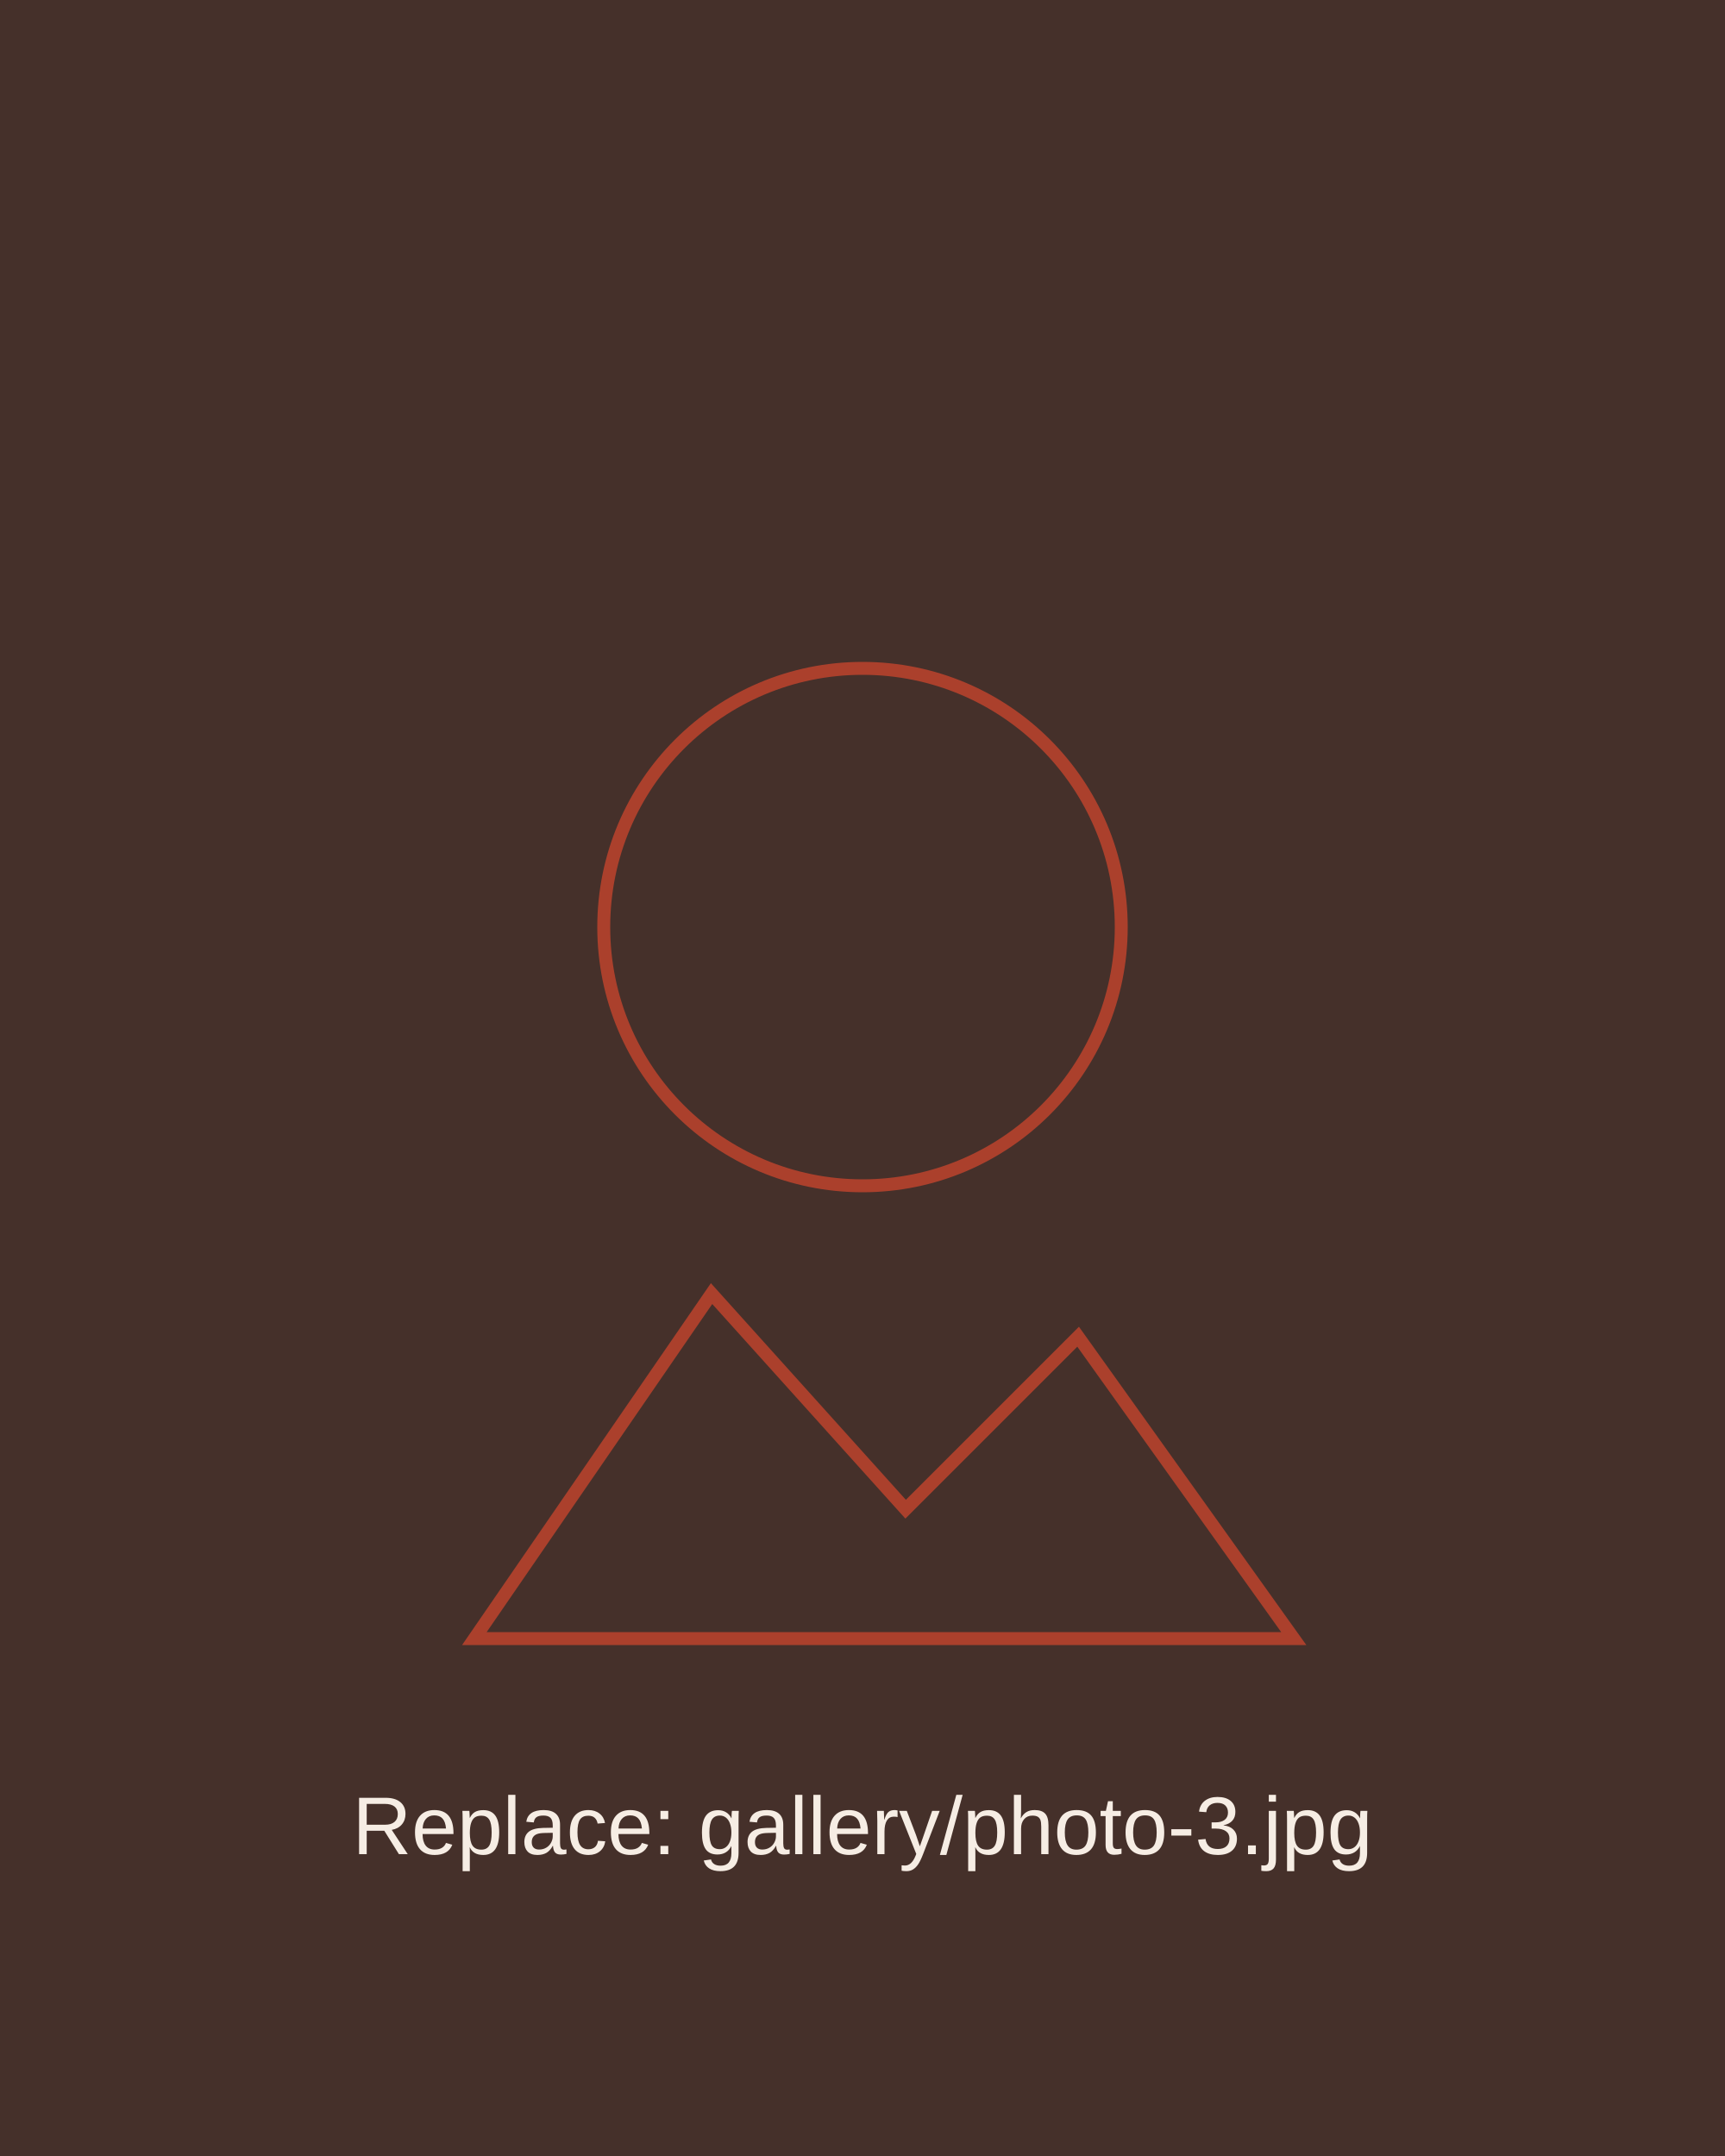
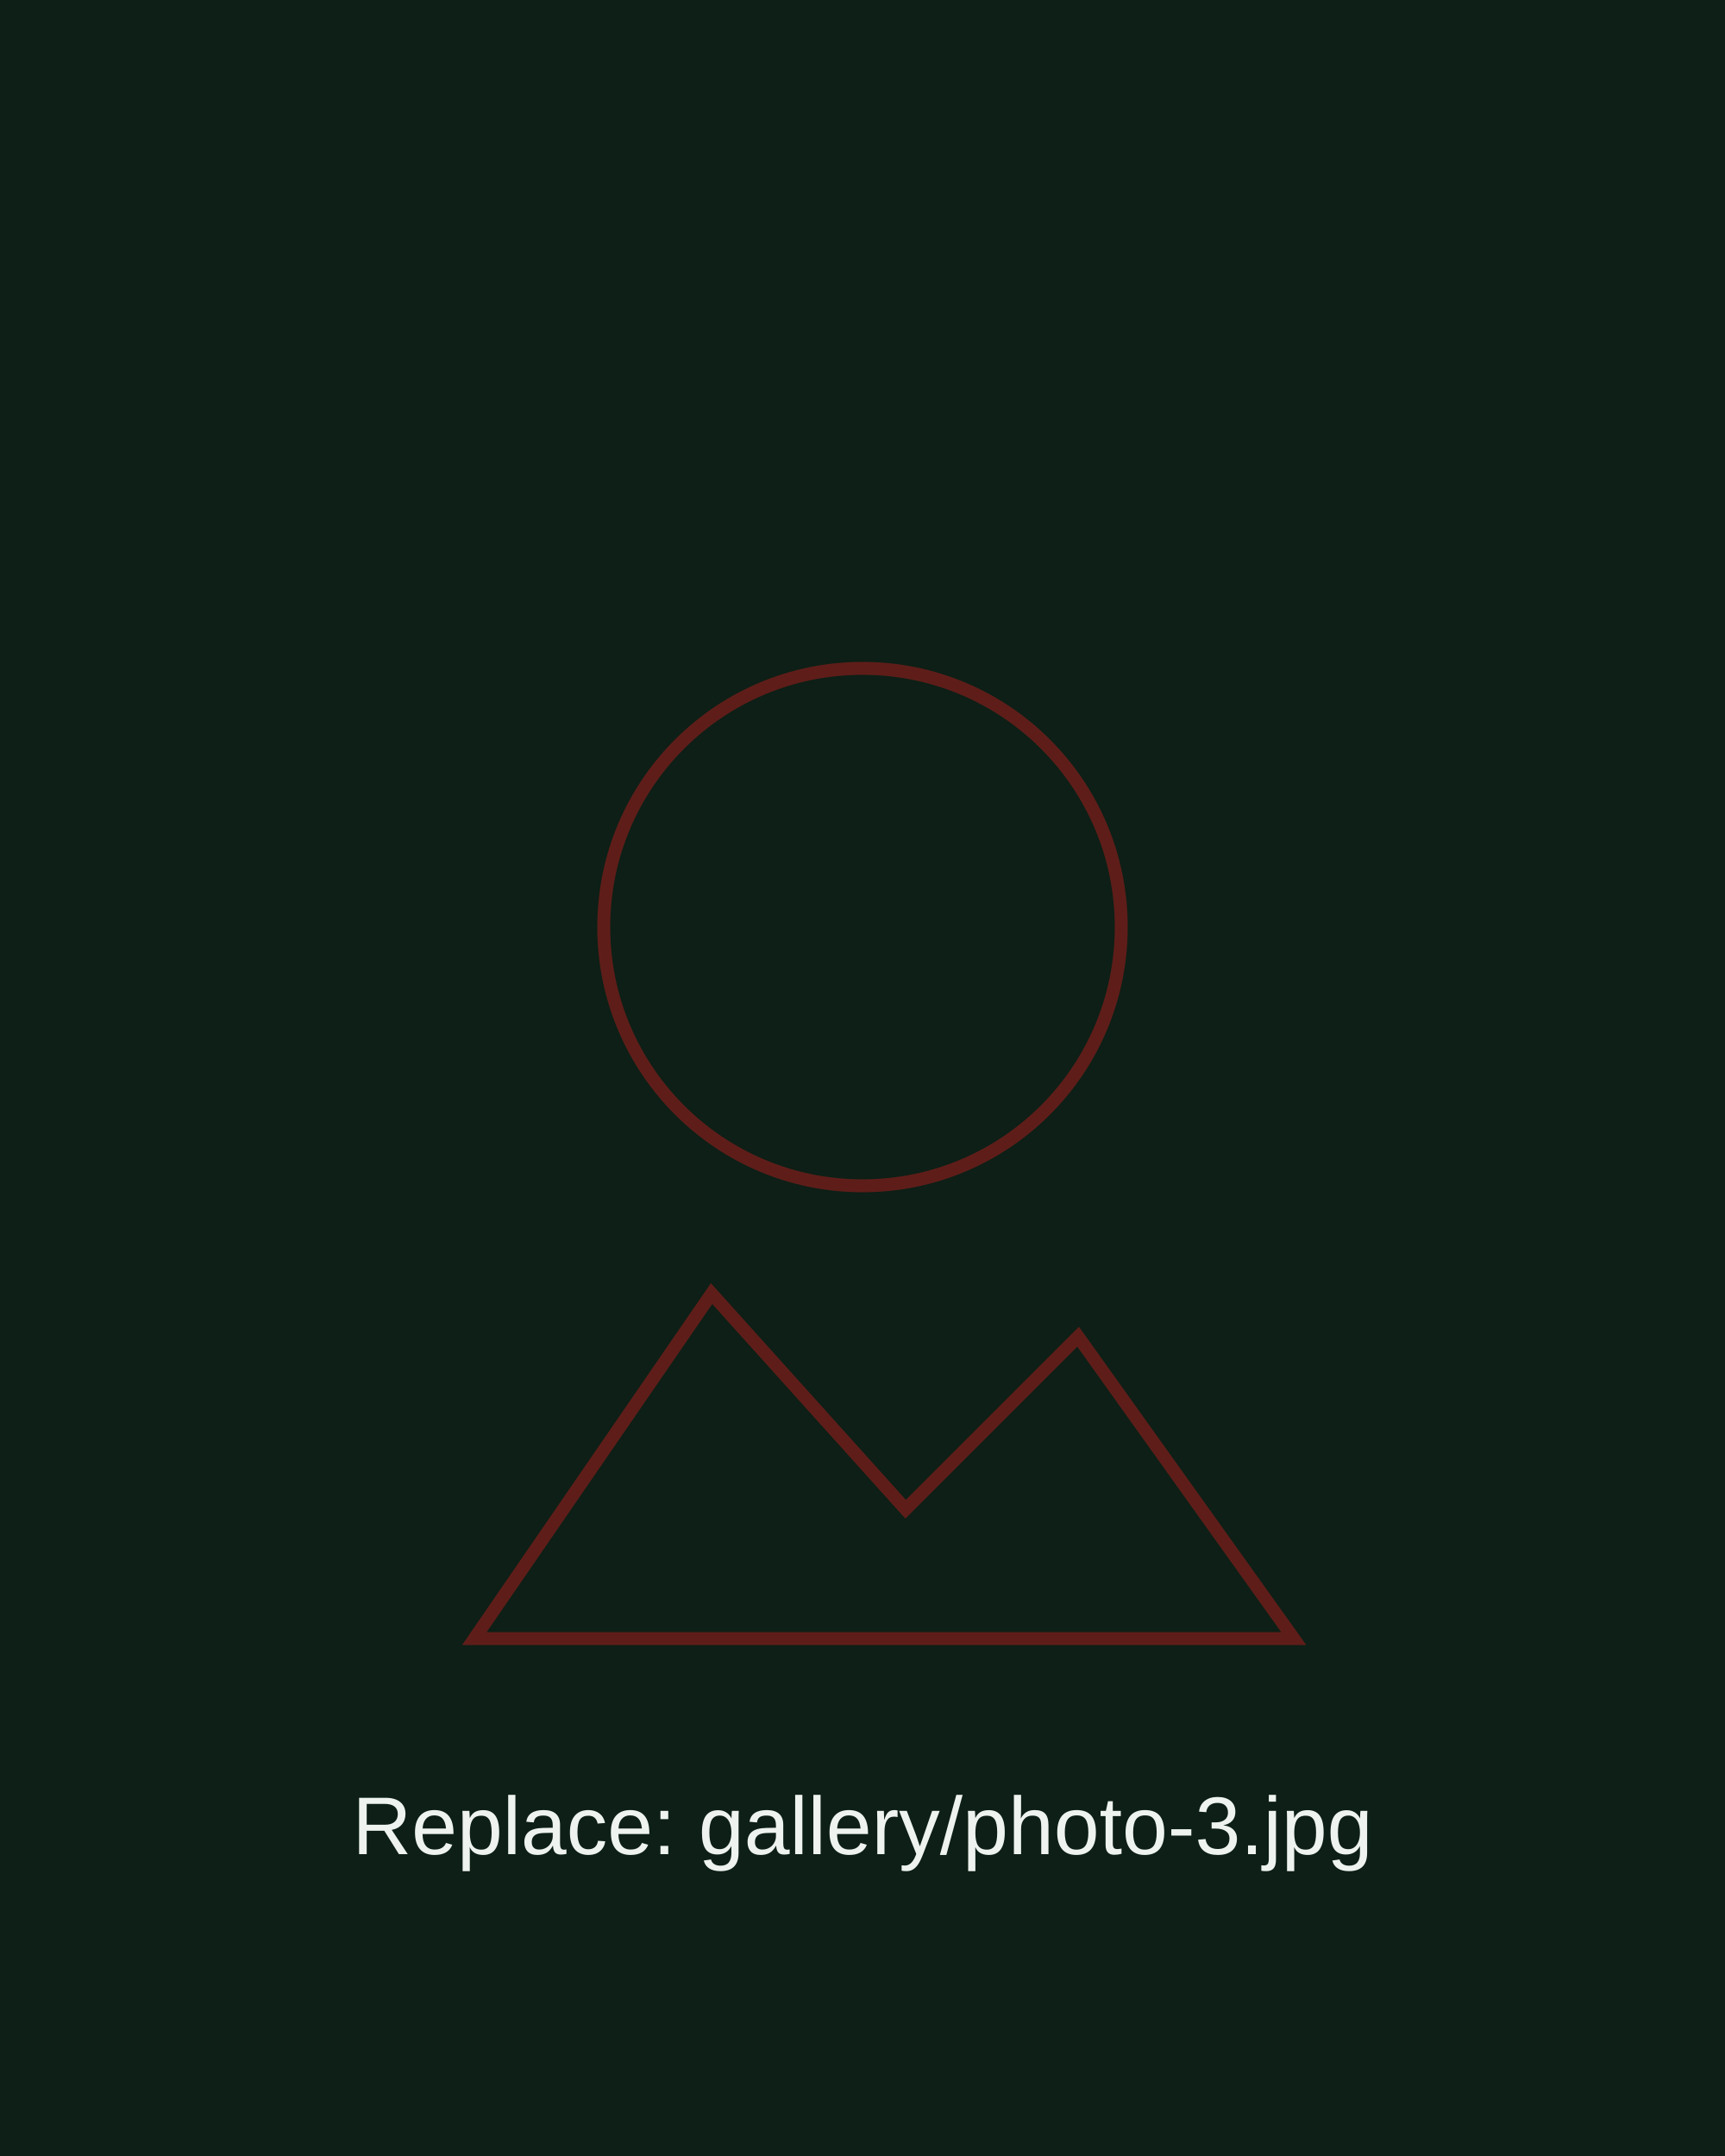
<svg xmlns="http://www.w3.org/2000/svg" width="800" height="1000" viewBox="0 0 800 1000">
-   <rect width="800" height="1000" fill="#45302a" />
-   <g fill="none" stroke="#ff4d2e" stroke-width="6" opacity=".55">
+   <rect width="800" height="1000" fill="#0d1f16" />
+   <g fill="none" stroke="#a31c1b" stroke-width="6" opacity=".55">
    <circle cx="400" cy="430" r="120" />
    <path d="M220 760 L330 600 L420 700 L500 620 L600 760 Z" />
  </g>
-   <text x="400" y="860" fill="#f6ede4" font-family="Arial, sans-serif" font-size="38" text-anchor="middle">Replace: gallery/photo-3.jpg</text>
+   <text x="400" y="860" fill="#eef3ef" font-family="Arial, sans-serif" font-size="38" text-anchor="middle">Replace: gallery/photo-3.jpg</text>
</svg>
